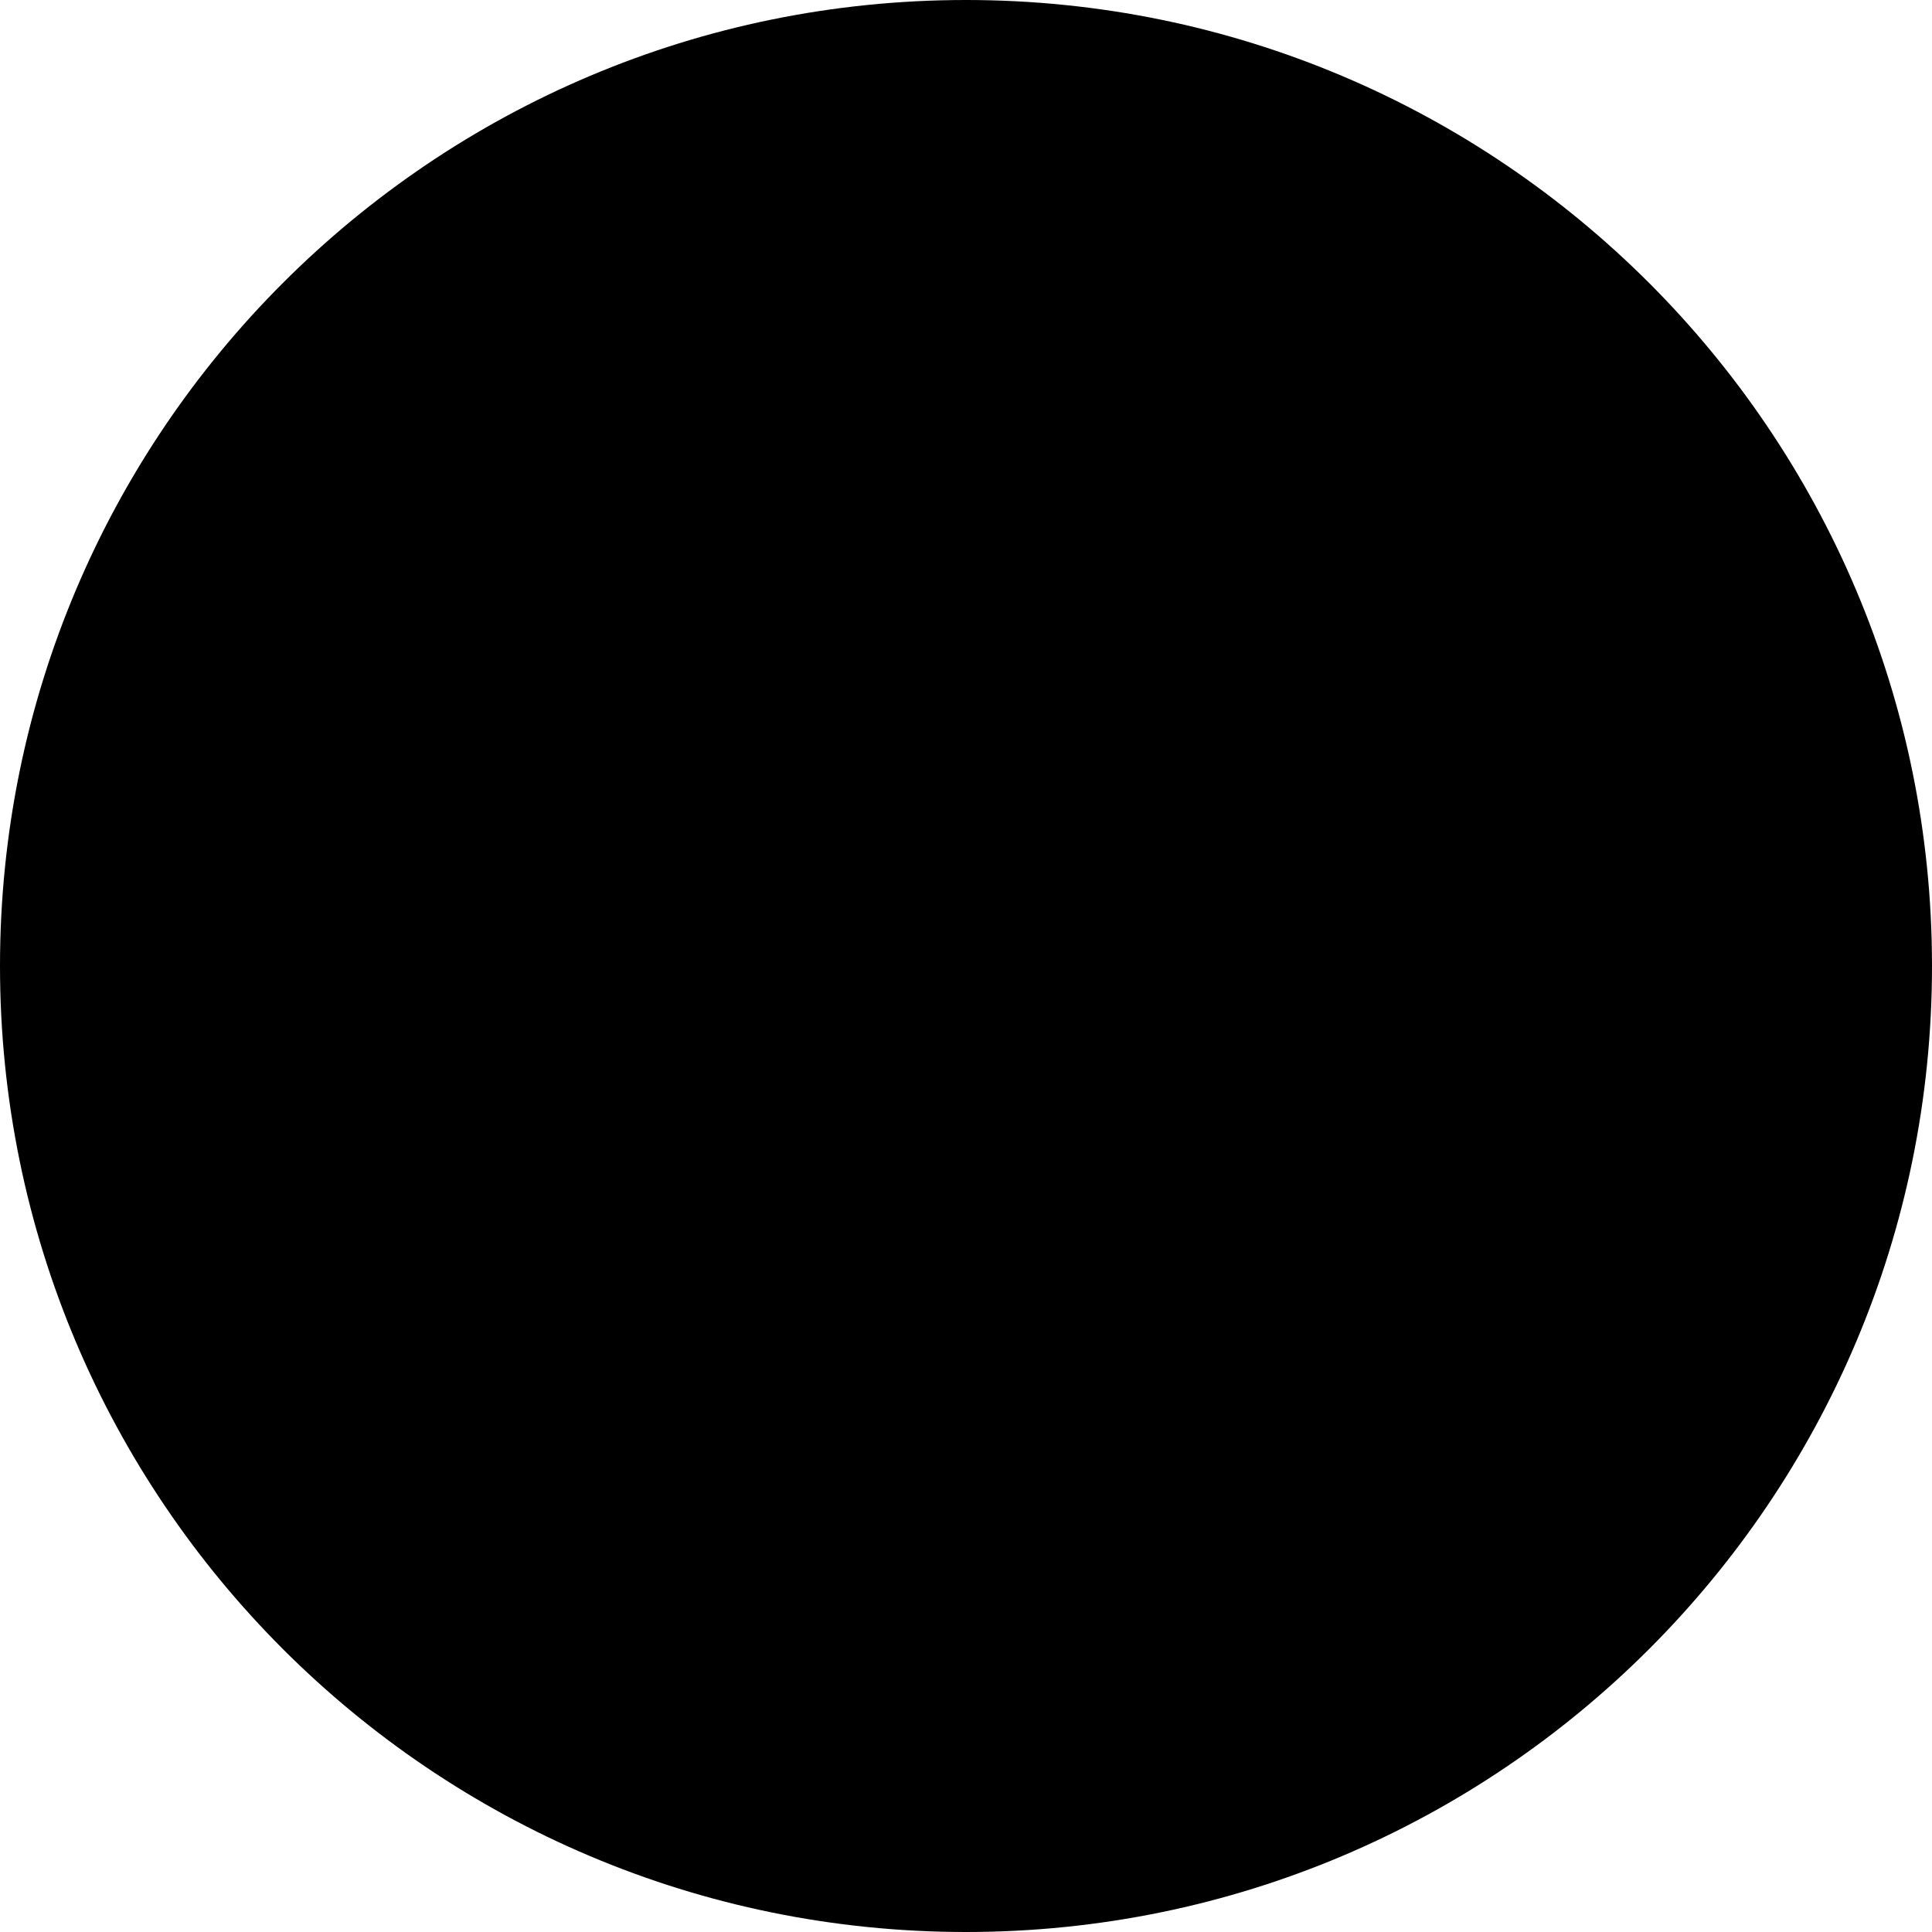
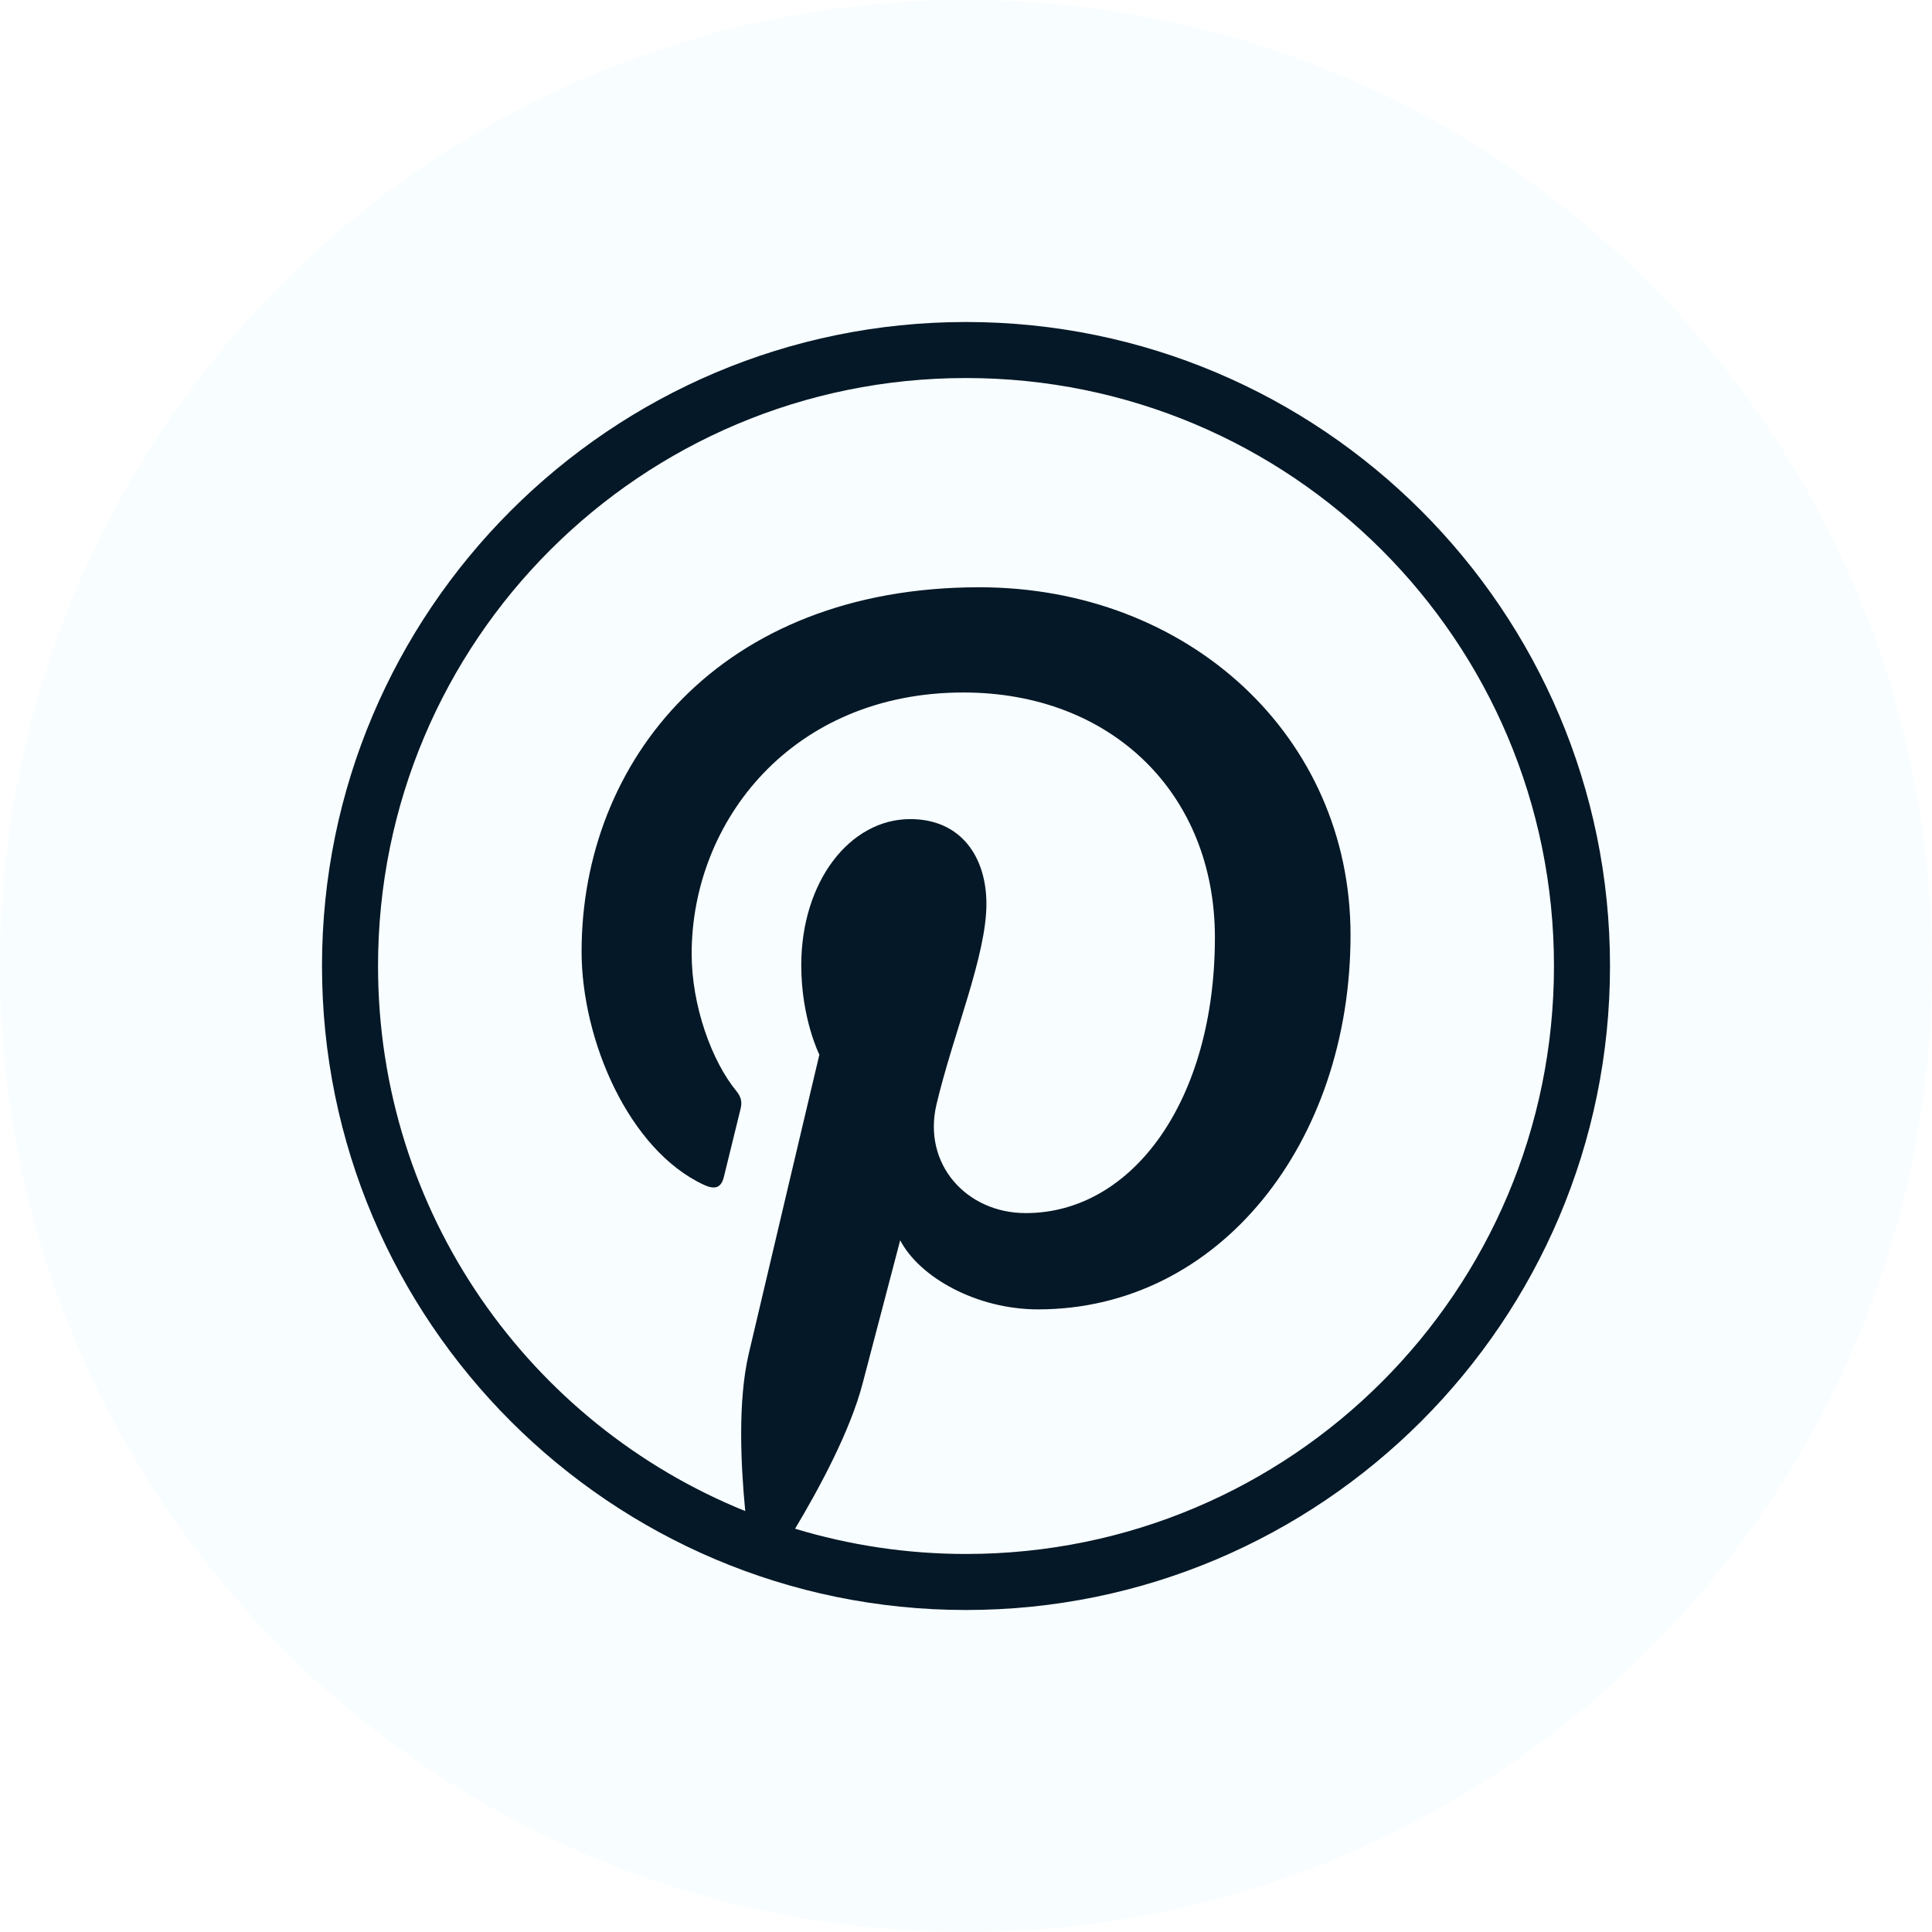
- <svg xmlns="http://www.w3.org/2000/svg" width="30" height="30" viewBox="0 0 30 30" fill="currentColor">
-   <path d="M15 0C23.285 0 30 6.716 30 15C30 23.285 23.285 30 15 30C6.715 30 0 23.285 0 15C0 6.716 6.715 0 15 0Z" />
-   <path d="M15 5C9.482 5 5 9.482 5 15C5 20.518 9.482 25 15 25C20.518 25 25 20.518 25 15C25 9.482 20.518 5 15 5ZM15 5.87C20.048 5.87 24.13 9.952 24.13 15C24.13 20.048 20.048 24.13 15 24.13C14.077 24.13 13.186 23.992 12.346 23.738C12.72 23.113 13.203 22.219 13.395 21.481C13.509 21.043 13.978 19.259 13.978 19.259C14.282 19.84 15.172 20.332 16.119 20.332C18.938 20.332 20.971 17.739 20.971 14.518C20.971 11.429 18.45 9.119 15.207 9.119C11.172 9.119 9.031 11.826 9.031 14.775C9.031 16.146 9.76 17.853 10.928 18.397C11.105 18.479 11.2 18.443 11.241 18.272C11.272 18.142 11.43 17.507 11.501 17.212C11.523 17.118 11.512 17.037 11.436 16.944C11.05 16.475 10.74 15.614 10.74 14.811C10.74 12.749 12.301 10.753 14.96 10.753C17.256 10.753 18.865 12.319 18.865 14.557C18.865 17.085 17.588 18.837 15.927 18.837C15.009 18.837 14.322 18.078 14.542 17.148C14.806 16.037 15.317 14.838 15.317 14.035C15.317 13.318 14.932 12.719 14.134 12.719C13.196 12.719 12.442 13.689 12.442 14.989C12.442 15.816 12.723 16.377 12.723 16.377C12.723 16.377 11.796 20.294 11.626 21.023C11.456 21.752 11.502 22.733 11.572 23.464C8.227 22.11 5.87 18.834 5.87 15C5.87 9.952 9.952 5.87 15 5.87Z" />
+ <svg xmlns="http://www.w3.org/2000/svg" width="30" height="30" viewBox="0 0 30 30" fill="none">
+   <path d="M15 0C23.285 0 30 6.716 30 15C30 23.285 23.285 30 15 30C6.715 30 0 23.285 0 15C0 6.716 6.715 0 15 0Z" fill="#F8FDFF" />
+   <path d="M15 5C9.482 5 5 9.482 5 15C5 20.518 9.482 25 15 25C20.518 25 25 20.518 25 15C25 9.482 20.518 5 15 5ZM15 5.87C20.048 5.87 24.13 9.952 24.13 15C24.13 20.048 20.048 24.13 15 24.13C14.077 24.13 13.186 23.992 12.346 23.738C12.72 23.113 13.203 22.219 13.395 21.481C13.509 21.043 13.978 19.259 13.978 19.259C14.282 19.84 15.172 20.332 16.119 20.332C18.938 20.332 20.971 17.739 20.971 14.518C20.971 11.429 18.45 9.119 15.207 9.119C11.172 9.119 9.031 11.826 9.031 14.775C9.031 16.146 9.76 17.853 10.928 18.397C11.105 18.479 11.2 18.443 11.241 18.272C11.272 18.142 11.43 17.507 11.501 17.212C11.523 17.118 11.512 17.037 11.436 16.944C11.05 16.475 10.74 15.614 10.74 14.811C10.74 12.749 12.301 10.753 14.96 10.753C17.256 10.753 18.865 12.319 18.865 14.557C18.865 17.085 17.588 18.837 15.927 18.837C15.009 18.837 14.322 18.078 14.542 17.148C14.806 16.037 15.317 14.838 15.317 14.035C15.317 13.318 14.932 12.719 14.134 12.719C13.196 12.719 12.442 13.689 12.442 14.989C12.442 15.816 12.723 16.377 12.723 16.377C12.723 16.377 11.796 20.294 11.626 21.023C11.456 21.752 11.502 22.733 11.572 23.464C8.227 22.11 5.87 18.834 5.87 15C5.87 9.952 9.952 5.87 15 5.87Z" fill="#041827" />
</svg>
